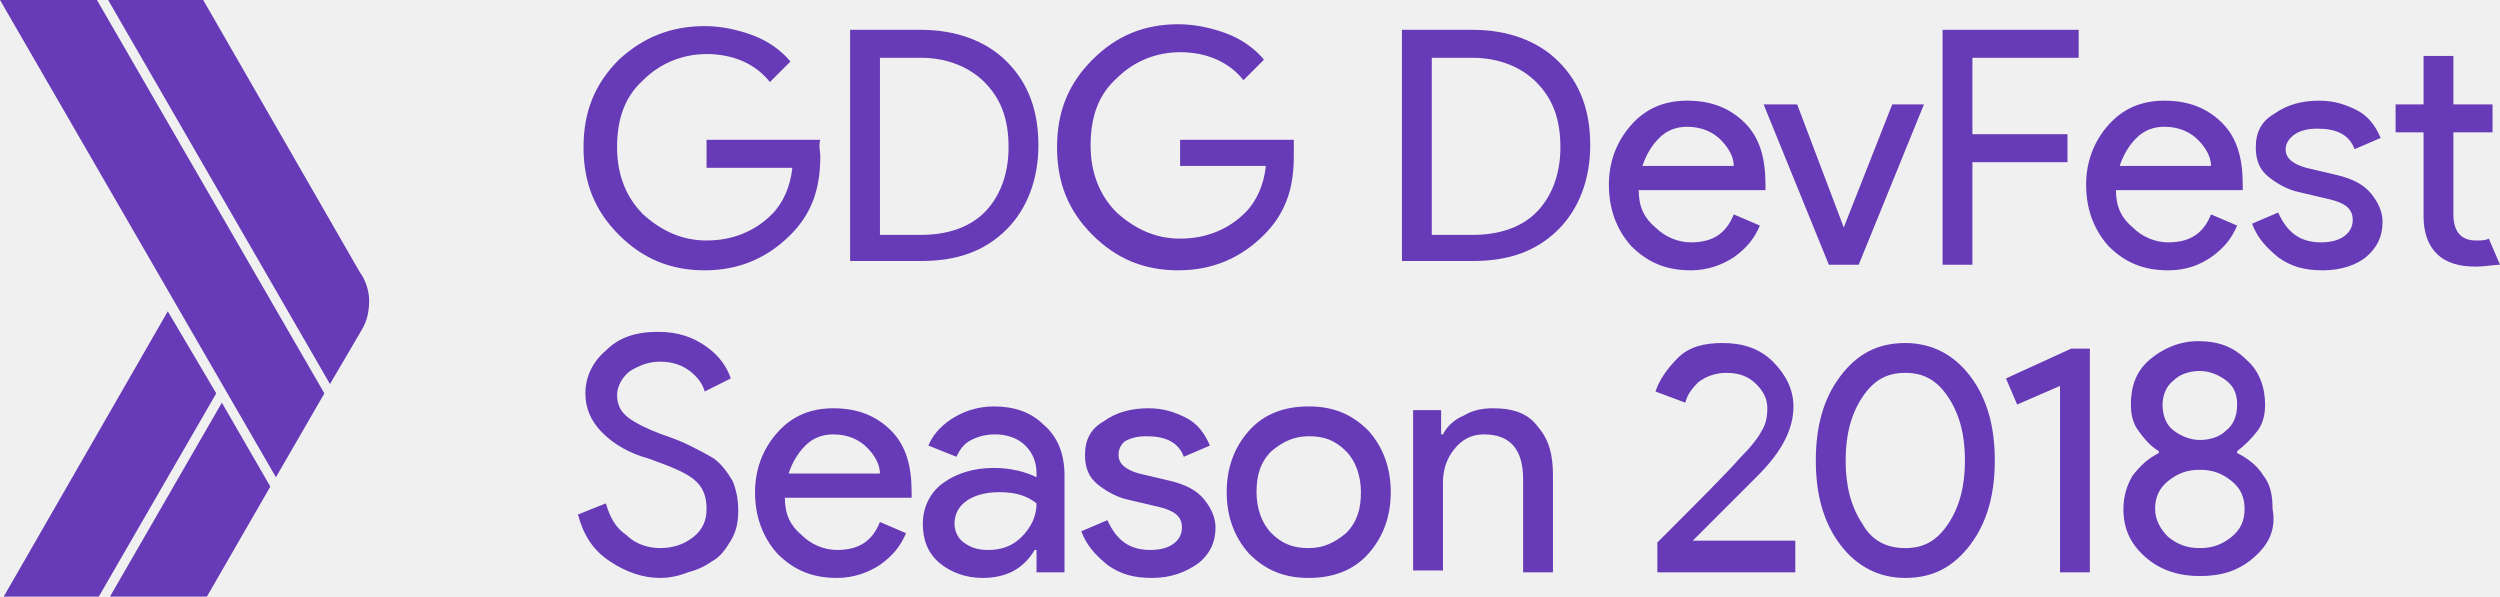
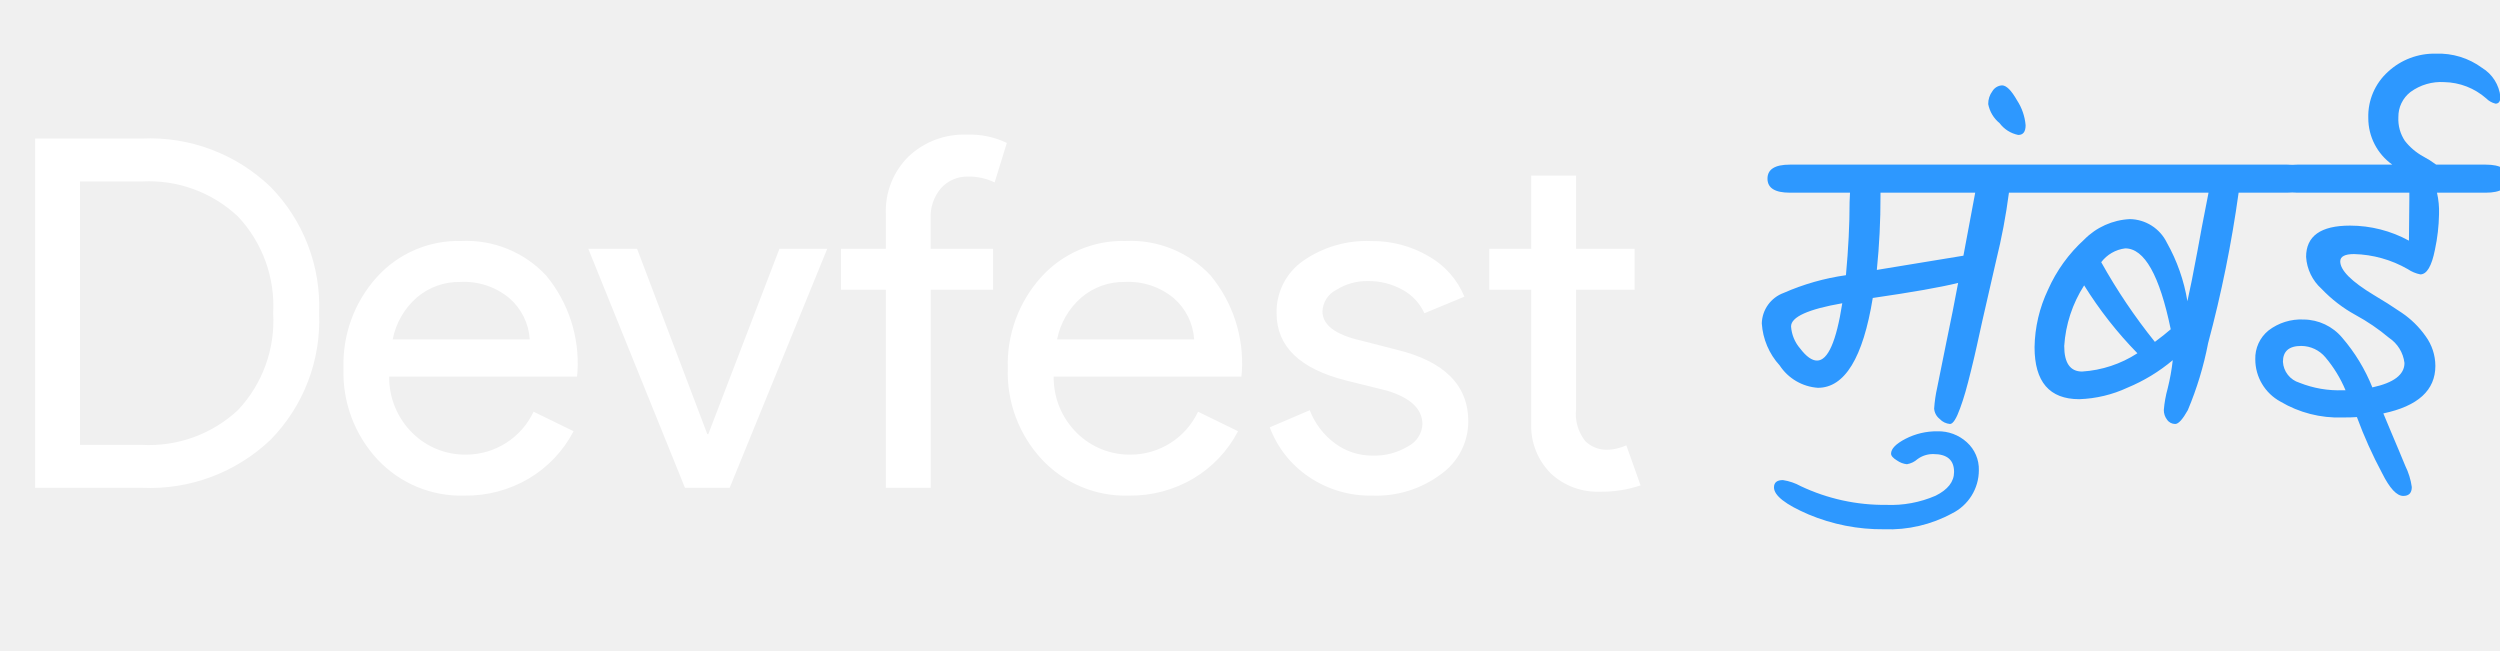
- <svg xmlns="http://www.w3.org/2000/svg" id="Layer_4" width="134.1" height="32">
-   <style>.st0{fill:#673ab7}</style>
-   <g id="XMLID_261_">
-     <path id="XMLID_259_" d="M5.2 0H0l14.8 25.6 2.6-4.5z" class="st0" />
-     <path id="XMLID_258_" d="M19.3 14.6L10.9 0H5.8l11.9 20.6 1.7-2.9c.3-.5.4-1 .4-1.6 0-.5-.2-1.1-.5-1.5z" class="st0" />
-     <path id="XMLID_257_" d="M9 16.7L.2 32h5.1l6.3-10.9z" class="st0" />
-     <path id="XMLID_256_" d="M11.9 21.6L5.9 32h5.2l3.4-5.9z" class="st0" />
-   </g>
-   <g id="XMLID_1_">
-     <path d="M44 8.4c0 1.8-.5 3.1-1.6 4.2-1.2 1.2-2.7 1.9-4.6 1.9-1.8 0-3.3-.6-4.6-1.9-1.3-1.3-1.9-2.8-1.9-4.7s.6-3.4 1.9-4.7C34.5 2 36 1.4 37.8 1.4c.9 0 1.8.2 2.6.5s1.5.8 2 1.4l-1.1 1.1c-.8-1-2-1.5-3.4-1.5-1.3 0-2.5.5-3.4 1.4-1 .9-1.4 2.1-1.4 3.6s.5 2.7 1.4 3.6c1 .9 2.1 1.4 3.4 1.4 1.4 0 2.6-.5 3.5-1.4.6-.6 1-1.5 1.1-2.5h-4.6V7.5H44c-.1.3 0 .6 0 .9zM45.6 14.2V1.6h3.8c1.9 0 3.5.6 4.6 1.7 1.2 1.2 1.7 2.7 1.7 4.5s-.6 3.4-1.7 4.5c-1.2 1.2-2.7 1.7-4.6 1.7h-3.8zm1.6-1.6h2.2c1.4 0 2.6-.4 3.4-1.2.8-.8 1.3-2 1.3-3.5s-.4-2.6-1.3-3.5c-.8-.8-2-1.3-3.4-1.3h-2.2v9.5zM69.4 8.4c0 1.8-.5 3.1-1.6 4.2-1.2 1.2-2.7 1.9-4.6 1.9-1.8 0-3.3-.6-4.6-1.9-1.3-1.3-1.9-2.8-1.9-4.7s.6-3.4 1.9-4.7c1.3-1.3 2.8-1.9 4.6-1.9.9 0 1.8.2 2.6.5s1.5.8 2 1.4l-1.1 1.1c-.8-1-2-1.5-3.4-1.5-1.3 0-2.5.5-3.4 1.4-1 .9-1.4 2.1-1.4 3.6s.5 2.7 1.4 3.6c1 .9 2.1 1.4 3.4 1.4 1.4 0 2.6-.5 3.5-1.4.6-.6 1-1.5 1.1-2.5h-4.6V7.5h6.1v.9zM75.2 14.2V1.6H79c1.9 0 3.5.6 4.6 1.7 1.2 1.2 1.7 2.7 1.7 4.5s-.6 3.4-1.7 4.5C82.4 13.5 80.9 14 79 14h-3.8zm1.6-1.6H79c1.4 0 2.6-.4 3.4-1.2.8-.8 1.3-2 1.3-3.5s-.4-2.6-1.3-3.5c-.8-.8-2-1.3-3.4-1.3h-2.2v9.5zM90.7 14.5c-1.3 0-2.3-.4-3.2-1.3-.8-.9-1.2-2-1.2-3.3 0-1.2.4-2.3 1.2-3.2.8-.9 1.8-1.3 3-1.3 1.3 0 2.3.4 3.1 1.2.8.8 1.1 1.9 1.1 3.3v.3h-6.8c0 .9.3 1.5.9 2 .5.5 1.2.8 1.9.8 1.2 0 1.9-.5 2.3-1.5l1.4.6c-.3.7-.7 1.2-1.4 1.7-.6.4-1.4.7-2.3.7zM93 8.9c0-.5-.3-1-.7-1.4-.4-.4-1-.7-1.8-.7-.6 0-1.1.2-1.5.6-.4.4-.7.9-.9 1.5H93zM98.1 14.2l-3.5-8.6h1.8l2.5 6.6 2.6-6.6h1.7l-3.5 8.6h-1.6zM105.8 14.2h-1.6V1.6h7.3v1.5h-5.7v4.1h5.1v1.5h-5.1v5.5zM116.3 14.5c-1.3 0-2.3-.4-3.2-1.3-.8-.9-1.2-2-1.2-3.3 0-1.2.4-2.3 1.2-3.2.8-.9 1.8-1.3 3-1.3 1.3 0 2.3.4 3.1 1.2.8.8 1.1 1.9 1.1 3.3v.3h-6.8c0 .9.3 1.5.9 2 .5.5 1.2.8 1.9.8 1.2 0 1.9-.5 2.3-1.5l1.4.6c-.3.7-.7 1.2-1.4 1.7-.6.4-1.3.7-2.3.7zm2.3-5.6c0-.5-.3-1-.7-1.4-.4-.4-1-.7-1.8-.7-.6 0-1.1.2-1.5.6-.4.4-.7.9-.9 1.5h4.9zM124.6 14.5c-1 0-1.7-.2-2.4-.7-.6-.5-1.1-1-1.4-1.8l1.4-.6c.5 1.1 1.2 1.6 2.3 1.6.5 0 .9-.1 1.2-.3.3-.2.5-.5.5-.9 0-.6-.4-.9-1.2-1.1l-1.7-.4c-.5-.1-1.1-.4-1.6-.8s-.7-.9-.7-1.6c0-.8.3-1.4 1-1.8.7-.5 1.5-.7 2.4-.7.8 0 1.4.2 2 .5.6.3 1 .8 1.3 1.5l-1.4.6c-.3-.8-1-1.1-2-1.1-.5 0-.9.1-1.2.3-.3.2-.5.5-.5.8 0 .5.4.8 1.1 1l1.7.4c.8.2 1.4.5 1.8 1 .4.5.6 1 .6 1.5 0 .8-.3 1.4-.9 1.9-.5.4-1.3.7-2.3.7zM132.8 14.3c-.9 0-1.6-.2-2.1-.7-.5-.5-.7-1.2-.7-2V7.1h-1.5V5.6h1.5V3h1.6v2.6h2.1v1.5h-2.1v4.4c0 .9.4 1.4 1.2 1.4.3 0 .5 0 .7-.1l.6 1.4c-.3 0-.8.1-1.3.1zM35.4 31c-.9 0-1.8-.3-2.7-.9-.9-.6-1.4-1.4-1.7-2.5l1.5-.6c.2.7.5 1.3 1.1 1.7.5.5 1.2.7 1.8.7.7 0 1.3-.2 1.8-.6.5-.4.7-.9.7-1.5 0-.7-.2-1.2-.7-1.6-.5-.4-1.3-.7-2.4-1.1-1.1-.3-1.9-.8-2.5-1.4-.6-.6-.9-1.3-.9-2.1 0-.9.4-1.7 1.1-2.3.7-.7 1.6-1 2.8-1 1.1 0 1.9.3 2.6.8.7.5 1.1 1.1 1.3 1.7l-1.4.7c-.1-.4-.4-.8-.8-1.1-.4-.3-.9-.5-1.6-.5-.6 0-1.1.2-1.6.5-.4.3-.7.8-.7 1.3s.2.9.6 1.2c.4.3 1 .6 1.8.9.6.2 1.1.4 1.5.6.4.2.8.4 1.3.7.4.3.7.7 1 1.2.2.5.3 1 .3 1.6 0 .6-.1 1.1-.4 1.6-.3.5-.6.9-1 1.1-.4.3-.9.5-1.3.6-.5.2-1 .3-1.5.3zM44.9 31c-1.3 0-2.3-.4-3.2-1.3-.8-.9-1.2-2-1.2-3.3 0-1.2.4-2.3 1.2-3.2.8-.9 1.8-1.3 3-1.3 1.3 0 2.3.4 3.1 1.2.8.8 1.1 1.9 1.1 3.3v.3h-6.8c0 .9.3 1.5.9 2 .5.5 1.2.8 1.9.8 1.2 0 1.9-.5 2.3-1.5l1.4.6c-.3.7-.7 1.2-1.4 1.7-.6.4-1.4.7-2.3.7zm2.3-5.6c0-.5-.3-1-.7-1.4-.4-.4-1-.7-1.8-.7-.6 0-1.1.2-1.5.6-.4.4-.7.9-.9 1.5h4.9zM52.7 31c-.9 0-1.7-.3-2.3-.8-.6-.5-.9-1.2-.9-2.1 0-.9.4-1.7 1.1-2.2.7-.5 1.6-.8 2.7-.8.9 0 1.7.2 2.3.5v-.2c0-.6-.2-1.1-.6-1.5-.4-.4-1-.6-1.6-.6-.5 0-.9.1-1.3.3-.4.2-.6.5-.8.9l-1.5-.6c.2-.5.6-1 1.2-1.4.6-.4 1.4-.7 2.3-.7 1.1 0 2 .3 2.7 1 .7.6 1.1 1.5 1.1 2.7v5.2h-1.5v-1.2h-.1c-.6 1-1.5 1.5-2.8 1.5zm.3-1.5c.7 0 1.3-.2 1.8-.7.5-.5.8-1.1.8-1.8-.5-.4-1.1-.6-2-.6-.8 0-1.4.2-1.8.5-.4.3-.6.7-.6 1.2 0 .4.2.8.5 1 .4.3.8.4 1.3.4zM61.8 31c-1 0-1.7-.2-2.4-.7-.6-.5-1.1-1-1.4-1.8l1.4-.6c.5 1.1 1.2 1.6 2.3 1.6.5 0 .9-.1 1.2-.3.3-.2.5-.5.5-.9 0-.6-.4-.9-1.2-1.1l-1.7-.4c-.5-.1-1.1-.4-1.6-.8s-.7-.9-.7-1.6c0-.8.3-1.4 1-1.8.7-.5 1.5-.7 2.4-.7.8 0 1.4.2 2 .5.6.3 1 .8 1.3 1.5l-1.4.6c-.3-.8-1-1.1-2-1.1-.5 0-.9.1-1.2.3-.1.1-.3.3-.3.7 0 .5.4.8 1.1 1l1.7.4c.8.2 1.4.5 1.8 1 .4.5.6 1 .6 1.5 0 .8-.3 1.4-.9 1.9-.7.5-1.5.8-2.5.8zM67 23.1c.8-.9 1.9-1.3 3.2-1.3 1.3 0 2.3.4 3.2 1.3.8.9 1.2 2 1.2 3.3 0 1.3-.4 2.4-1.2 3.3-.8.9-1.9 1.3-3.2 1.3-1.3 0-2.3-.4-3.2-1.3-.8-.9-1.2-2-1.2-3.3 0-1.3.4-2.4 1.2-3.3zm1.2 5.5c.6.6 1.2.8 2 .8s1.4-.3 2-.8c.6-.6.8-1.3.8-2.2 0-.9-.3-1.7-.8-2.2-.6-.6-1.2-.8-2-.8s-1.4.3-2 .8c-.6.6-.8 1.3-.8 2.2 0 .9.3 1.7.8 2.2zM77.3 22.1v1.2h.1c.2-.4.6-.8 1.1-1 .5-.3 1-.4 1.6-.4 1.1 0 1.9.3 2.4 1 .6.7.8 1.5.8 2.6v5.2h-1.6v-5c0-1.6-.7-2.4-2.1-2.4-.7 0-1.2.3-1.6.8-.4.5-.6 1.1-.6 1.8v4.7h-1.6V22h1.5zM96.5 30.7h-7.6v-1.6c2.3-2.3 3.8-3.8 4.4-4.5.6-.6 1-1.1 1.2-1.5.2-.3.3-.7.3-1.2s-.2-.9-.6-1.3c-.4-.4-.9-.6-1.6-.6-.6 0-1.1.2-1.5.5-.4.4-.6.7-.7 1.1l-1.6-.6c.2-.6.6-1.2 1.2-1.8.6-.6 1.4-.8 2.4-.8 1.1 0 2 .3 2.7 1 .7.7 1.1 1.5 1.1 2.4 0 1.2-.6 2.4-1.9 3.7L90.8 29h5.5v1.7zM105.7 29.2c-.9 1.2-2 1.8-3.5 1.8-1.4 0-2.6-.6-3.5-1.8-.9-1.2-1.3-2.7-1.3-4.5 0-1.8.4-3.3 1.3-4.5.9-1.2 2-1.8 3.5-1.8 1.4 0 2.6.6 3.5 1.8.9 1.2 1.3 2.7 1.3 4.5 0 1.8-.4 3.3-1.3 4.5zm-3.5.2c1 0 1.7-.4 2.3-1.3.6-.9.9-2 .9-3.4s-.3-2.5-.9-3.4c-.6-.9-1.3-1.3-2.3-1.3-1 0-1.7.4-2.3 1.3-.6.9-.9 2-.9 3.4s.3 2.5.9 3.4c.5.9 1.3 1.3 2.3 1.3zM112.1 30.7h-1.6v-10l-2.3 1-.6-1.4 3.5-1.6h1v12zM120.9 29.9c-.8.7-1.7 1-2.9 1-1.1 0-2.1-.3-2.9-1-.8-.7-1.2-1.5-1.2-2.6 0-.7.2-1.3.5-1.8.4-.5.8-.9 1.4-1.2v-.1c-.5-.3-.8-.7-1.1-1.1-.3-.4-.4-.9-.4-1.4 0-1 .3-1.8 1-2.4.7-.6 1.6-1 2.6-1 1.1 0 1.9.3 2.6 1 .7.6 1 1.5 1 2.4 0 .5-.1 1-.4 1.4-.3.4-.7.8-1.1 1.1v.1c.6.3 1.1.7 1.4 1.2.4.5.5 1.1.5 1.8.2 1.1-.2 1.9-1 2.6zm-4.6-1.1c.5.4 1 .6 1.7.6s1.2-.2 1.7-.6c.5-.4.7-.9.7-1.5s-.2-1.1-.7-1.5c-.5-.4-1-.6-1.7-.6s-1.2.2-1.7.6c-.5.4-.7.9-.7 1.5s.3 1.1.7 1.5zm.3-5.7c.4.3.9.5 1.4.5.6 0 1.1-.2 1.4-.5.4-.3.6-.8.6-1.4 0-.6-.2-1-.6-1.3-.4-.3-.9-.5-1.4-.5-.6 0-1.1.2-1.4.5-.4.3-.6.8-.6 1.3 0 .6.2 1.1.6 1.4z" class="st0" />
+ <svg xmlns="http://www.w3.org/2000/svg" width="123" height="32" viewBox="0 0 123 32">
+   <defs>
+     <clipPath id="clip-logo-monochrome">
+       <rect width="123" height="32" />
+     </clipPath>
+   </defs>
+   <g id="logo-monochrome" clip-path="url(#clip-logo-monochrome)">
+     <path id="Devfest" d="M1.728,0V-17.184H6.984a8.572,8.572,0,0,1,6.324,2.376A8.383,8.383,0,0,1,15.7-8.592a8.374,8.374,0,0,1-2.388,6.228A8.6,8.6,0,0,1,6.984,0ZM3.936-15.072v12.96H6.984a6.414,6.414,0,0,0,4.728-1.716A6.413,6.413,0,0,0,13.44-8.592a6.422,6.422,0,0,0-1.728-4.752,6.389,6.389,0,0,0-4.728-1.728ZM22.848.384a5.625,5.625,0,0,1-4.272-1.776A6.271,6.271,0,0,1,16.9-5.88a6.388,6.388,0,0,1,1.632-4.476A5.4,5.4,0,0,1,22.7-12.144a5.367,5.367,0,0,1,4.164,1.692,6.766,6.766,0,0,1,1.548,4.74l-.024.24h-9.24A3.832,3.832,0,0,0,20.3-2.688a3.686,3.686,0,0,0,2.64,1.056,3.675,3.675,0,0,0,3.312-2.112l1.968.96a5.866,5.866,0,0,1-2.2,2.328A6.073,6.073,0,0,1,22.848.384ZM19.32-7.3h6.744a2.928,2.928,0,0,0-1-2.028,3.486,3.486,0,0,0-2.412-.8,3.2,3.2,0,0,0-2.148.768A3.668,3.668,0,0,0,19.32-7.3ZM35.9,0H33.7L28.944-11.76h2.4L34.8-2.64h.048l3.5-9.12H40.7ZM47.568-17.376a4.178,4.178,0,0,1,1.968.408l-.6,1.944a2.858,2.858,0,0,0-1.3-.288,1.723,1.723,0,0,0-1.332.564,2.136,2.136,0,0,0-.516,1.5v1.488h3.072v2.016H45.792V0H43.584V-9.744H41.376V-11.76h2.208v-1.7A3.763,3.763,0,0,1,44.7-16.3,3.953,3.953,0,0,1,47.568-17.376ZM55.536.384a5.625,5.625,0,0,1-4.272-1.776,6.271,6.271,0,0,1-1.68-4.488,6.388,6.388,0,0,1,1.632-4.476,5.4,5.4,0,0,1,4.176-1.788,5.367,5.367,0,0,1,4.164,1.692A6.766,6.766,0,0,1,61.1-5.712l-.024.24H51.84a3.832,3.832,0,0,0,1.152,2.784,3.686,3.686,0,0,0,2.64,1.056,3.675,3.675,0,0,0,3.312-2.112l1.968.96a5.866,5.866,0,0,1-2.2,2.328A6.073,6.073,0,0,1,55.536.384ZM52.008-7.3h6.744a2.928,2.928,0,0,0-1-2.028,3.486,3.486,0,0,0-2.412-.8A3.2,3.2,0,0,0,53.2-9.36,3.668,3.668,0,0,0,52.008-7.3ZM72.24-3.264A3.188,3.188,0,0,1,70.9-.672,5.31,5.31,0,0,1,67.512.384a5.372,5.372,0,0,1-3.12-.924,5.094,5.094,0,0,1-1.92-2.436l1.968-.84A3.653,3.653,0,0,0,65.7-2.172a3.063,3.063,0,0,0,1.812.588,3.2,3.2,0,0,0,1.764-.456,1.294,1.294,0,0,0,.708-1.08q0-1.128-1.728-1.656l-2.016-.5q-3.432-.864-3.432-3.312a3.059,3.059,0,0,1,1.308-2.58,5.465,5.465,0,0,1,3.348-.972,5.441,5.441,0,0,1,2.82.744,4.043,4.043,0,0,1,1.764,1.992l-1.968.816a2.478,2.478,0,0,0-1.092-1.164,3.424,3.424,0,0,0-1.692-.42,2.838,2.838,0,0,0-1.548.432,1.244,1.244,0,0,0-.684,1.056q0,1.008,1.9,1.44l1.776.456Q72.24-5.928,72.24-3.264ZM78.7.192A3.356,3.356,0,0,1,76.308-.7a3.3,3.3,0,0,1-.972-2.472V-9.744H73.272V-11.76h2.064v-3.6h2.208v3.6h2.88v2.016h-2.88v5.856A2.148,2.148,0,0,0,78-2.292a1.483,1.483,0,0,0,1.032.42,2.22,2.22,0,0,0,.516-.06,2.677,2.677,0,0,0,.468-.156l.7,1.968A5.929,5.929,0,0,1,78.7.192Z" transform="translate(0 24)" fill="#fff" />
+     <path id="मुंबई" d="M5-11.06l.02-.46H2.06q-1.1,0-1.1-.69t1.1-.69H15.2q1.08,0,1.08.69t-1.08.69H12.84a30.122,30.122,0,0,1-.63,3.34q-.51,2.2-.68,2.97l-.28,1.27q-.11.5-.27,1.15T10.7-1.72q-.12.42-.26.8-.28.78-.5.78a.78.78,0,0,1-.51-.25A.708.708,0,0,1,9.16-.9a6.777,6.777,0,0,1,.15-1.03q.15-.77.43-2.13.36-1.72.6-3.02-1.3.32-4.2.74-.72,4.42-2.7,4.42a2.452,2.452,0,0,1-1.88-1.1A3.394,3.394,0,0,1,.68-5.09a1.642,1.642,0,0,1,1.08-1.5,11.661,11.661,0,0,1,3.06-.87Q5-9.4,5-11.06ZM3.4-3.26q.8,0,1.24-2.82-2.52.44-2.52,1.14a1.85,1.85,0,0,0,.45,1.09Q3.02-3.26,3.4-3.26Zm3.12-8.26v.16a35.016,35.016,0,0,1-.18,3.64l4.26-.7.58-3.1ZM10.14,2.22q0-.88-1.02-.88a1.282,1.282,0,0,0-.78.25,1.037,1.037,0,0,1-.52.25,1.026,1.026,0,0,1-.48-.18q-.3-.18-.3-.34,0-.36.71-.73A3.345,3.345,0,0,1,9.32.22a2.068,2.068,0,0,1,1.45.54,1.788,1.788,0,0,1,.59,1.38,2.375,2.375,0,0,1-1.32,2.12,6.484,6.484,0,0,1-3.34.78,9.329,9.329,0,0,1-3.72-.73q-1.7-.73-1.7-1.33,0-.36.44-.36a2.63,2.63,0,0,1,.88.3,9.592,9.592,0,0,0,4.2.92,5.527,5.527,0,0,0,2.43-.45Q10.14,2.94,10.14,2.22ZM12.5-16.8q.32,0,.74.74a2.646,2.646,0,0,1,.42,1.22q0,.48-.36.48a1.518,1.518,0,0,1-.92-.58,1.6,1.6,0,0,1-.56-.94,1.039,1.039,0,0,1,.21-.64A.591.591,0,0,1,12.5-16.8Zm2.34,3.9h11.7q1.08,0,1.08.69t-1.08.69h-2.4a60.646,60.646,0,0,1-1.5,7.4,16.512,16.512,0,0,1-1,3.3q-.38.68-.62.68a.485.485,0,0,1-.4-.21.771.771,0,0,1-.16-.48,5.709,5.709,0,0,1,.19-1.06,10.528,10.528,0,0,0,.25-1.39,8.519,8.519,0,0,1-2.22,1.35,6.09,6.09,0,0,1-2.38.57q-2.2,0-2.2-2.56a6.832,6.832,0,0,1,.66-2.82,7.362,7.362,0,0,1,1.78-2.47,3.381,3.381,0,0,1,2.25-1.01,2.064,2.064,0,0,1,1.82,1.16,8.743,8.743,0,0,1,1.01,2.88q.18-.78.5-2.5.16-.92.54-2.84H14.84q-1.1,0-1.1-.69T14.84-12.9Zm1.7,5.94a6.264,6.264,0,0,0-.98,2.98q0,1.26.88,1.26a5.65,5.65,0,0,0,2.72-.9A19.539,19.539,0,0,1,16.54-6.96Zm2.02-1.82a1.748,1.748,0,0,0-1.18.68,28.006,28.006,0,0,0,2.64,3.92q.46-.34.78-.62Q19.98-8.78,18.56-8.78Zm13.96-.38.02-2.04v-.32H27.02q-1.08,0-1.08-.69t1.08-.69H31.7a2.808,2.808,0,0,1-1.18-2.3,2.945,2.945,0,0,1,.97-2.27,3.352,3.352,0,0,1,2.35-.89,3.6,3.6,0,0,1,2.28.7,1.9,1.9,0,0,1,.9,1.42q0,.34-.24.34a.96.96,0,0,1-.46-.26,3.215,3.215,0,0,0-2.06-.8,2.545,2.545,0,0,0-1.67.49A1.534,1.534,0,0,0,32-15.24a1.919,1.919,0,0,0,.32,1.17,2.894,2.894,0,0,0,.89.76,5.167,5.167,0,0,1,.65.41H36.3q1.1,0,1.1.69t-1.1.69H33.9a4.136,4.136,0,0,1,.1,1.07,9,9,0,0,1-.2,1.73q-.24,1.22-.72,1.22a1.7,1.7,0,0,1-.62-.26,5.593,5.593,0,0,0-2.64-.74q-.68,0-.68.36,0,.66,1.66,1.66.68.4,1.37.87a4.568,4.568,0,0,1,1.17,1.15A2.484,2.484,0,0,1,33.82-3q0,1.8-2.56,2.34.16.38.38.91t.38.9q.16.37.32.77a3.386,3.386,0,0,1,.32,1.04q0,.44-.42.44-.48,0-1.04-1.12A21.94,21.94,0,0,1,29.96-.48q-.24.02-.72.02a5.6,5.6,0,0,1-3.04-.78,2.366,2.366,0,0,1-1.24-2.08,1.756,1.756,0,0,1,.65-1.42,2.621,2.621,0,0,1,1.73-.54,2.5,2.5,0,0,1,1.9.9,8.689,8.689,0,0,1,1.48,2.44q1.58-.34,1.58-1.2a1.731,1.731,0,0,0-.76-1.24,9.968,9.968,0,0,0-1.66-1.13,6.839,6.839,0,0,1-1.66-1.28,2.3,2.3,0,0,1-.76-1.57q0-1.54,2.16-1.54A6.052,6.052,0,0,1,32.52-9.16ZM29.28-1.8h.12a6.257,6.257,0,0,0-.99-1.62,1.564,1.564,0,0,0-1.19-.56q-.9,0-.9.78a1.145,1.145,0,0,0,.81,1.03A5.236,5.236,0,0,0,29.28-1.8Z" transform="translate(86 21)" fill="#2d98ff" />
  </g>
</svg>
